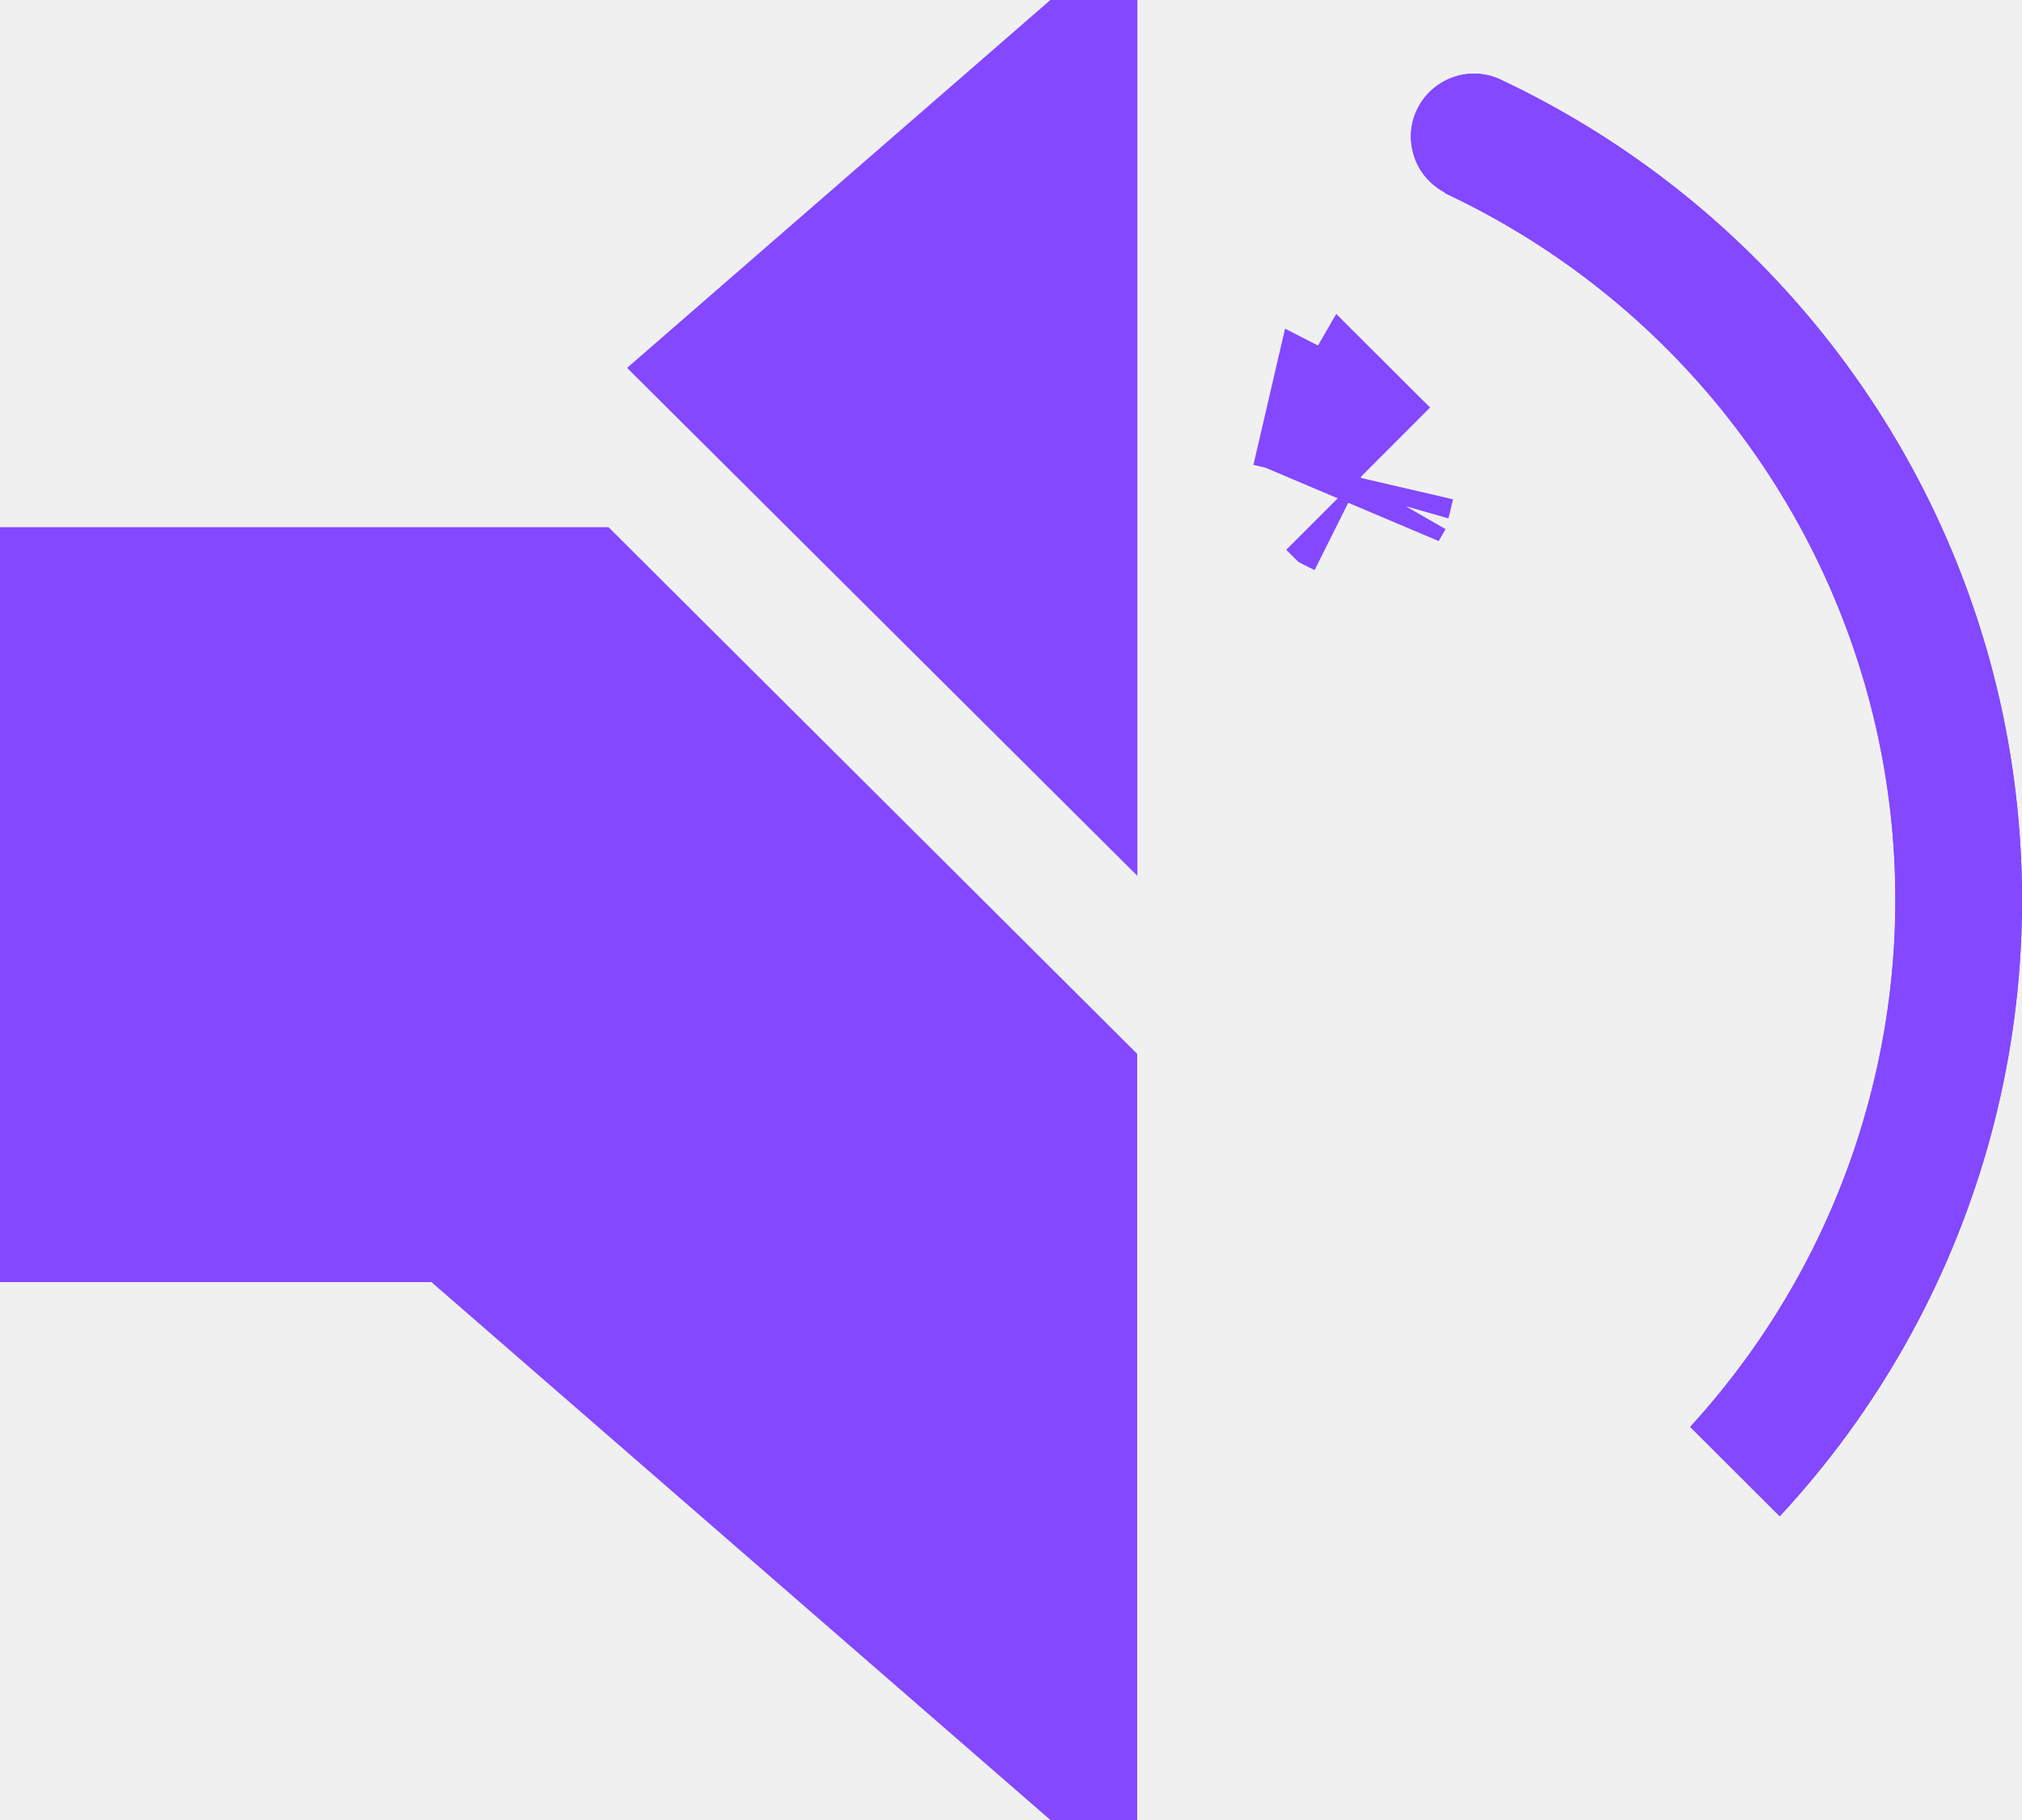
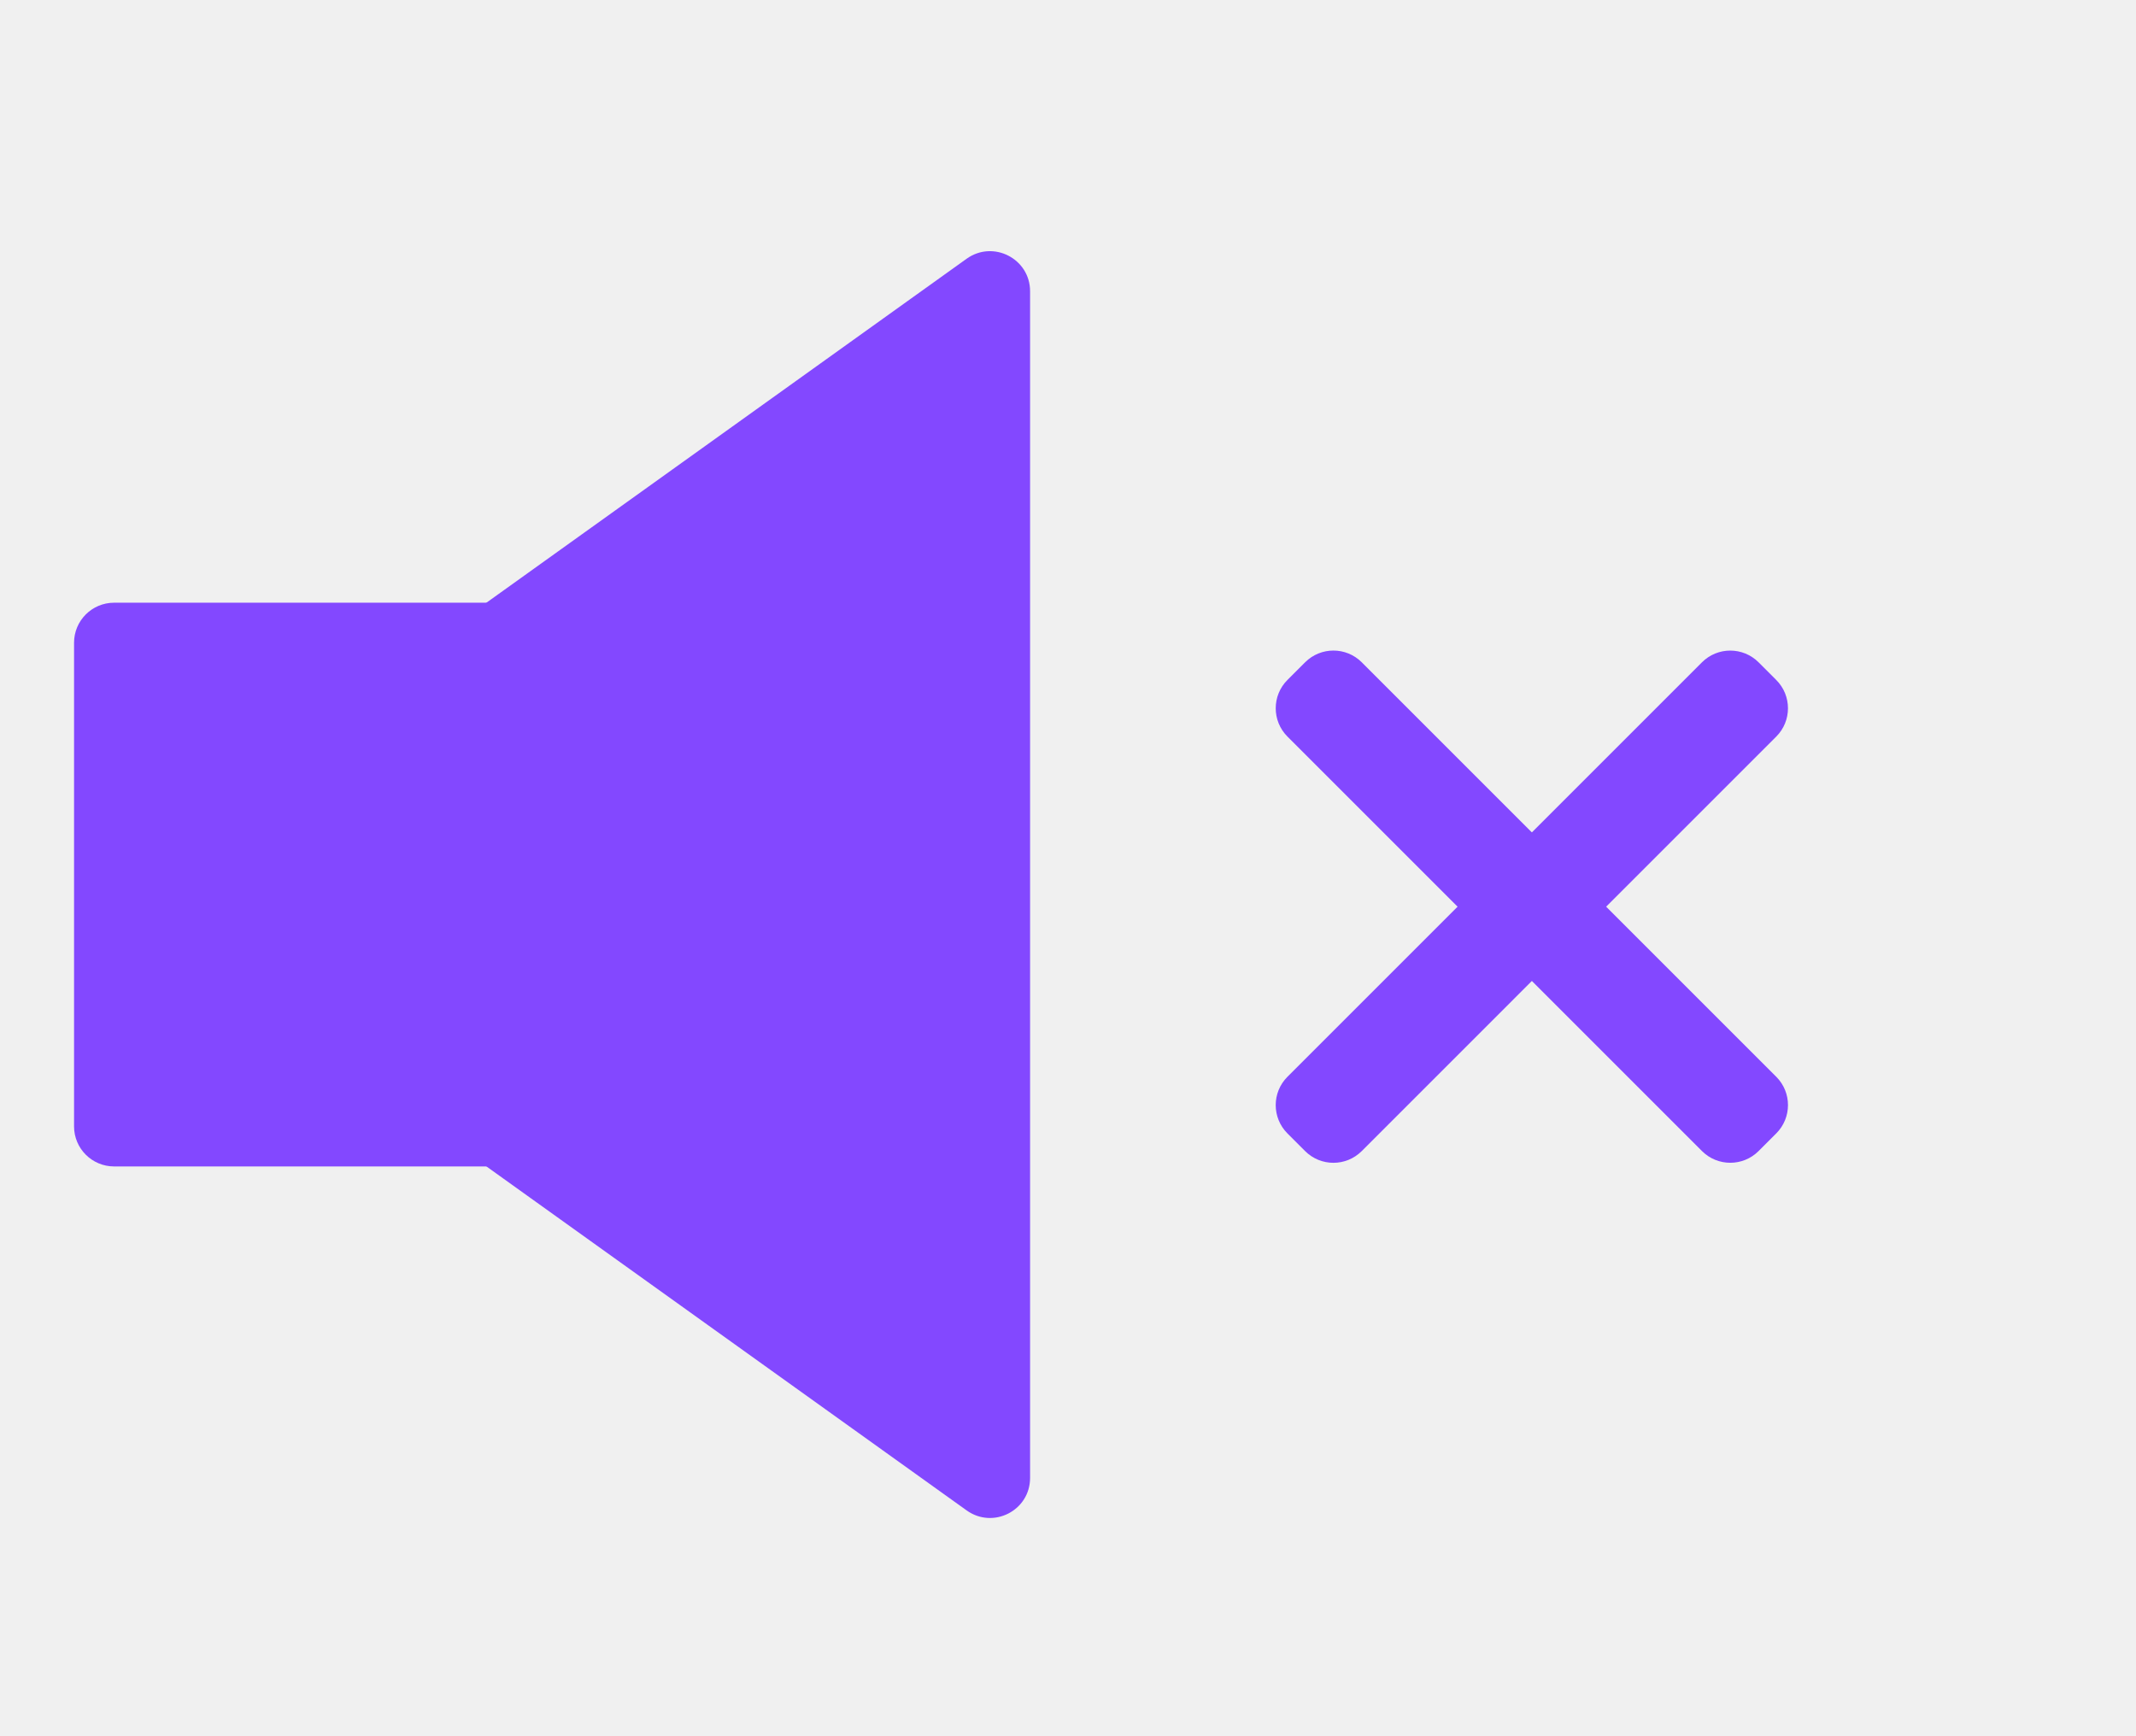
- <svg xmlns="http://www.w3.org/2000/svg" width="10" height="9" viewBox="0 0 10 9" fill="none">
-   <mask id="path-1-inside-1" fill="white">
-     <path d="M7.146 0.955C7.696 1.213 8.177 1.595 8.551 2.072C8.925 2.549 9.182 3.107 9.3 3.701C9.418 4.294 9.394 4.907 9.23 5.49C9.067 6.073 8.768 6.609 8.359 7.056L8.802 7.498C9.283 6.98 9.634 6.357 9.828 5.679C10.022 5.001 10.052 4.288 9.918 3.596C9.783 2.904 9.486 2.253 9.052 1.697C8.618 1.14 8.058 0.693 7.418 0.392C7.344 0.358 7.26 0.355 7.183 0.383C7.107 0.411 7.044 0.467 7.009 0.54C6.973 0.613 6.968 0.697 6.994 0.774C7.019 0.851 7.074 0.914 7.146 0.952V0.955Z" />
-   </mask>
-   <path d="M7.146 0.955C7.696 1.213 8.177 1.595 8.551 2.072C8.925 2.549 9.182 3.107 9.3 3.701C9.418 4.294 9.394 4.907 9.23 5.49C9.067 6.073 8.768 6.609 8.359 7.056L8.802 7.498C9.283 6.98 9.634 6.357 9.828 5.679C10.022 5.001 10.052 4.288 9.918 3.596C9.783 2.904 9.486 2.253 9.052 1.697C8.618 1.14 8.058 0.693 7.418 0.392C7.344 0.358 7.26 0.355 7.183 0.383C7.107 0.411 7.044 0.467 7.009 0.54C6.973 0.613 6.968 0.697 6.994 0.774C7.019 0.851 7.074 0.914 7.146 0.952V0.955Z" fill="#8348FF" />
-   <path d="M7.146 0.955H6.146V1.59L6.722 1.86L7.146 0.955ZM8.359 7.056L7.622 6.38L6.973 7.087L7.653 7.765L8.359 7.056ZM8.802 7.498L8.097 8.206L8.831 8.937L9.535 8.178L8.802 7.498ZM7.418 0.392L7.844 -0.513L7.835 -0.517L7.827 -0.521L7.418 0.392ZM7.146 0.952H8.146V0.342L7.605 0.063L7.146 0.952ZM6.722 1.86C7.13 2.052 7.487 2.336 7.764 2.689L9.338 1.455C8.867 0.855 8.262 0.374 7.571 0.049L6.722 1.86ZM7.764 2.689C8.042 3.043 8.232 3.456 8.319 3.895L10.28 3.506C10.132 2.758 9.809 2.056 9.338 1.455L7.764 2.689ZM8.319 3.895C8.406 4.335 8.389 4.788 8.268 5.22L10.193 5.76C10.399 5.026 10.429 4.253 10.28 3.506L8.319 3.895ZM8.268 5.22C8.147 5.651 7.925 6.049 7.622 6.38L9.096 7.732C9.611 7.169 9.987 6.494 10.193 5.76L8.268 5.22ZM7.653 7.765L8.097 8.206L9.508 6.789L9.064 6.347L7.653 7.765ZM9.535 8.178C10.123 7.545 10.552 6.783 10.789 5.954L8.866 5.404C8.716 5.931 8.443 6.415 8.069 6.817L9.535 8.178ZM10.789 5.954C11.026 5.125 11.064 4.251 10.899 3.404L8.936 3.787C9.041 4.324 9.017 4.878 8.866 5.404L10.789 5.954ZM10.899 3.404C10.734 2.558 10.371 1.762 9.84 1.081L8.264 2.312C8.601 2.744 8.831 3.25 8.936 3.787L10.899 3.404ZM9.84 1.081C9.31 0.401 8.626 -0.145 7.844 -0.513L6.992 1.296C7.491 1.531 7.926 1.879 8.264 2.312L9.84 1.081ZM7.827 -0.521C7.516 -0.66 7.163 -0.673 6.842 -0.557L7.524 1.323C7.357 1.384 7.172 1.377 7.01 1.304L7.827 -0.521ZM6.842 -0.557C6.522 -0.441 6.259 -0.205 6.109 0.103L7.908 0.977C7.83 1.139 7.691 1.263 7.524 1.323L6.842 -0.557ZM6.109 0.103C5.96 0.411 5.936 0.766 6.045 1.091L7.942 0.457C7.999 0.628 7.987 0.815 7.908 0.977L6.109 0.103ZM6.045 1.091C6.154 1.415 6.385 1.684 6.688 1.84L7.605 0.063C7.763 0.145 7.885 0.286 7.942 0.457L6.045 1.091ZM6.146 0.952V0.955H8.146V0.952H6.146Z" fill="#8348FF" mask="url(#path-1-inside-1)" />
-   <path d="M2.803 3.107L5.124 5.419V6.091V8.276L2.462 5.963L2.321 5.84H2.134H0.5V3.107H2.125H2.803Z" fill="#8348FF" stroke="#8348FF" />
-   <path d="M6.719 2.368C6.721 2.369 6.723 2.371 6.725 2.372C6.723 2.371 6.721 2.37 6.719 2.369C6.718 2.368 6.717 2.368 6.716 2.367L6.682 2.426L6.686 2.412L6.699 2.356C6.705 2.359 6.71 2.362 6.715 2.365C6.716 2.366 6.718 2.367 6.719 2.368Z" fill="#8348FF" stroke="#8348FF" />
-   <path d="M3.835 1.844L5.125 0.723V3.128L3.835 1.844Z" fill="#8348FF" stroke="#8348FF" />
+ <svg xmlns="http://www.w3.org/2000/svg" width="16" height="13" viewBox="0 0 16 13" fill="none">
+   <rect width="4.751" height="4.223" rx="0.3" transform="matrix(1 0 0 -1 0.554688 8.73804)" fill="#8348FF" />
+   <path d="M1.036 6.383C0.869 6.502 0.869 6.751 1.036 6.87L7.241 11.315C7.44 11.457 7.716 11.316 7.716 11.071L7.716 2.182C7.716 1.938 7.44 1.796 7.241 1.938L1.036 6.383Z" fill="#8348FF" />
+   <rect width="0.787" height="4.991" rx="0.3" transform="matrix(0.707107 -0.707107 -0.707107 -0.707107 12.9609 8.8349)" fill="#8348FF" />
+   <rect width="0.787" height="4.991" rx="0.3" transform="matrix(0.707107 0.707107 0.707107 -0.707107 9.43164 8.27863)" fill="#8348FF" />
</svg>
